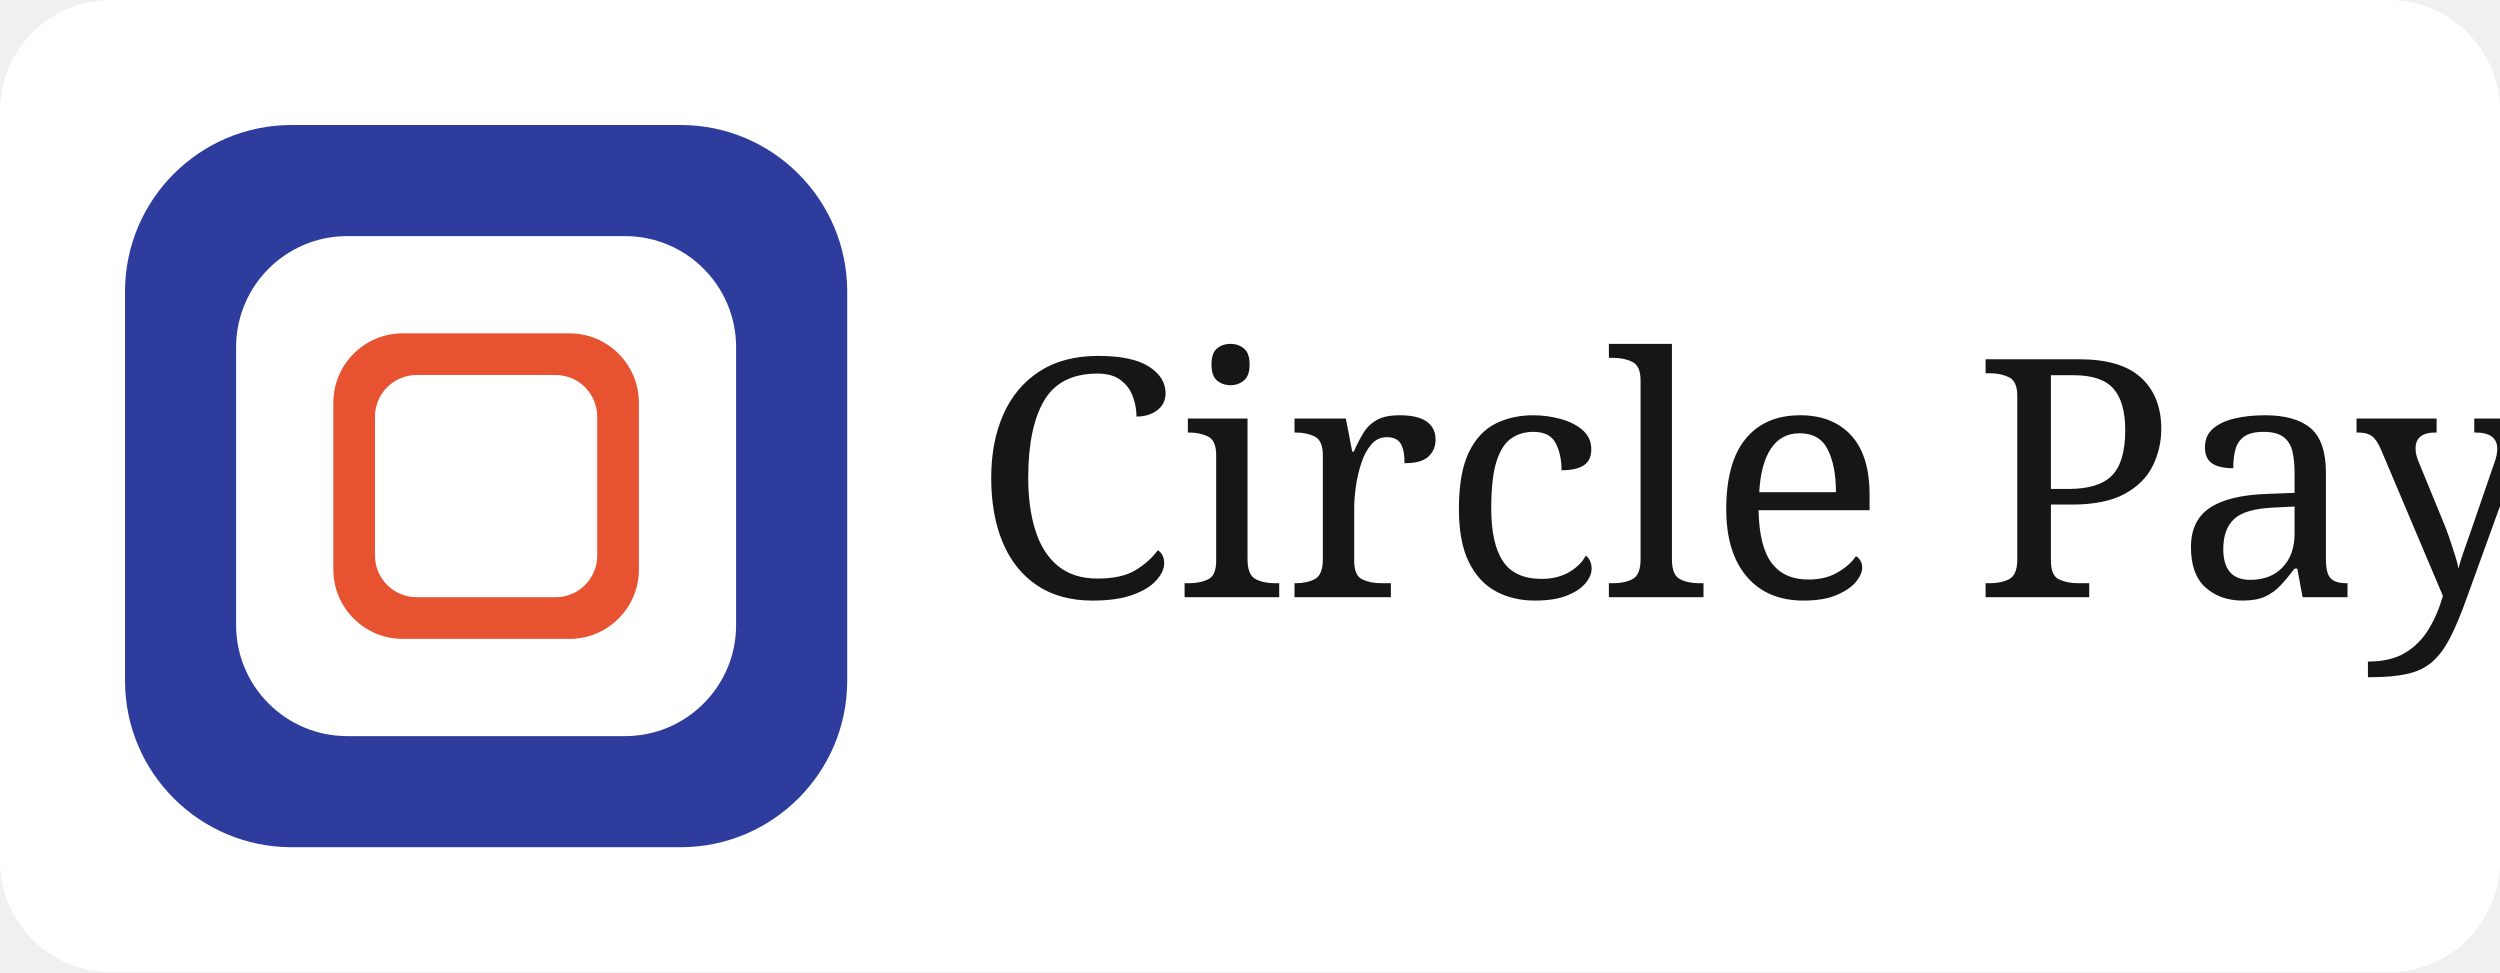
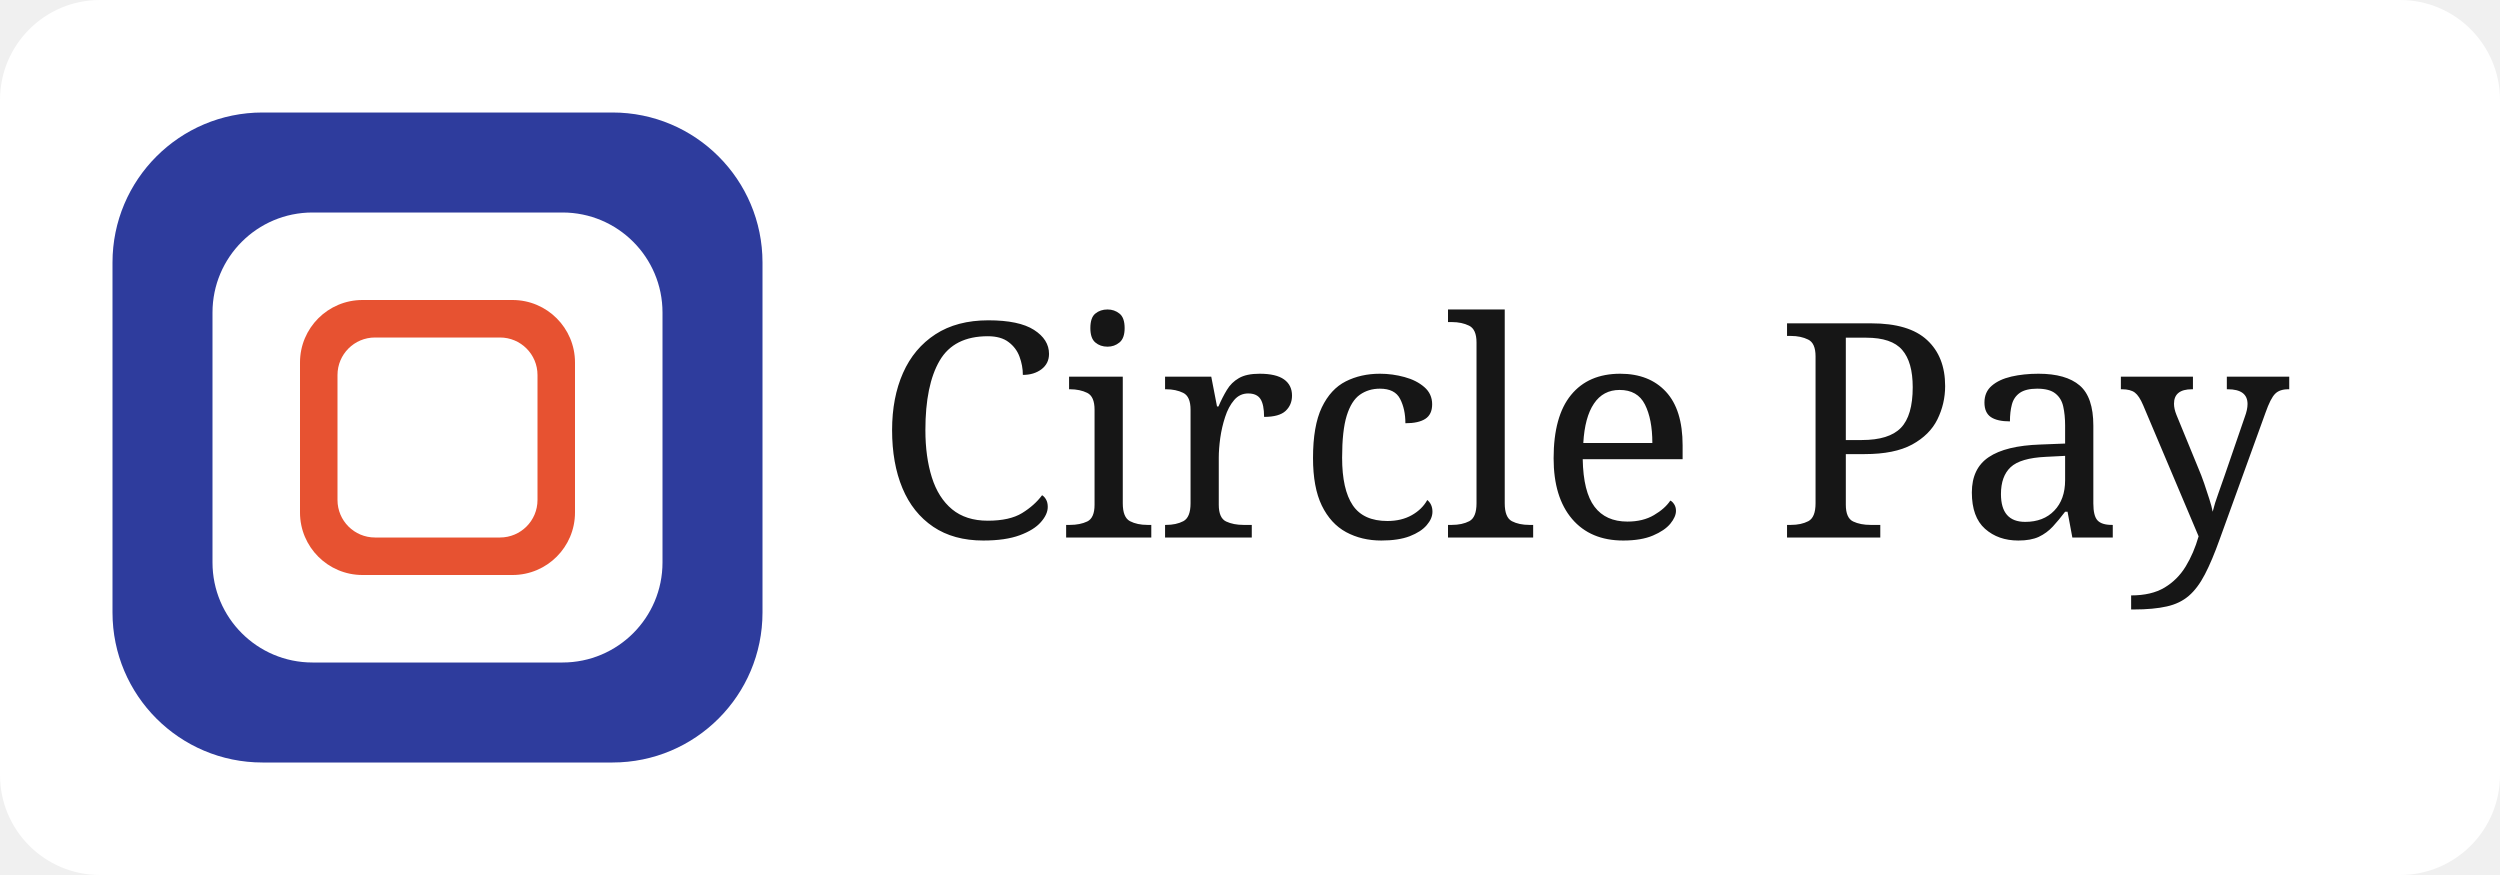
- <svg xmlns="http://www.w3.org/2000/svg" width="360" height="140" viewBox="0 0 360 140" role="img" aria-labelledby="title desc">
-   <rect width="360" height="140" fill="white" rx="16" />
+ <svg xmlns="http://www.w3.org/2000/svg" width="400" height="140" viewBox="0 0 400 140" role="img" aria-labelledby="title desc">
+   <rect width="400" height="140" fill="white" rx="16" />
  <rect x="18" y="18" width="104" height="104" rx="24" fill="#2E3C9D" />
  <rect x="34" y="34" width="72" height="72" rx="16" fill="white" />
  <rect x="48" y="48" width="44" height="44" rx="10" fill="#E75231" />
  <rect x="54" y="54" width="32" height="32" rx="6" fill="white" />
  <text x="140" y="86" font-family="serif" font-size="48" fill="#161616">Circle Pay</text>
</svg>
